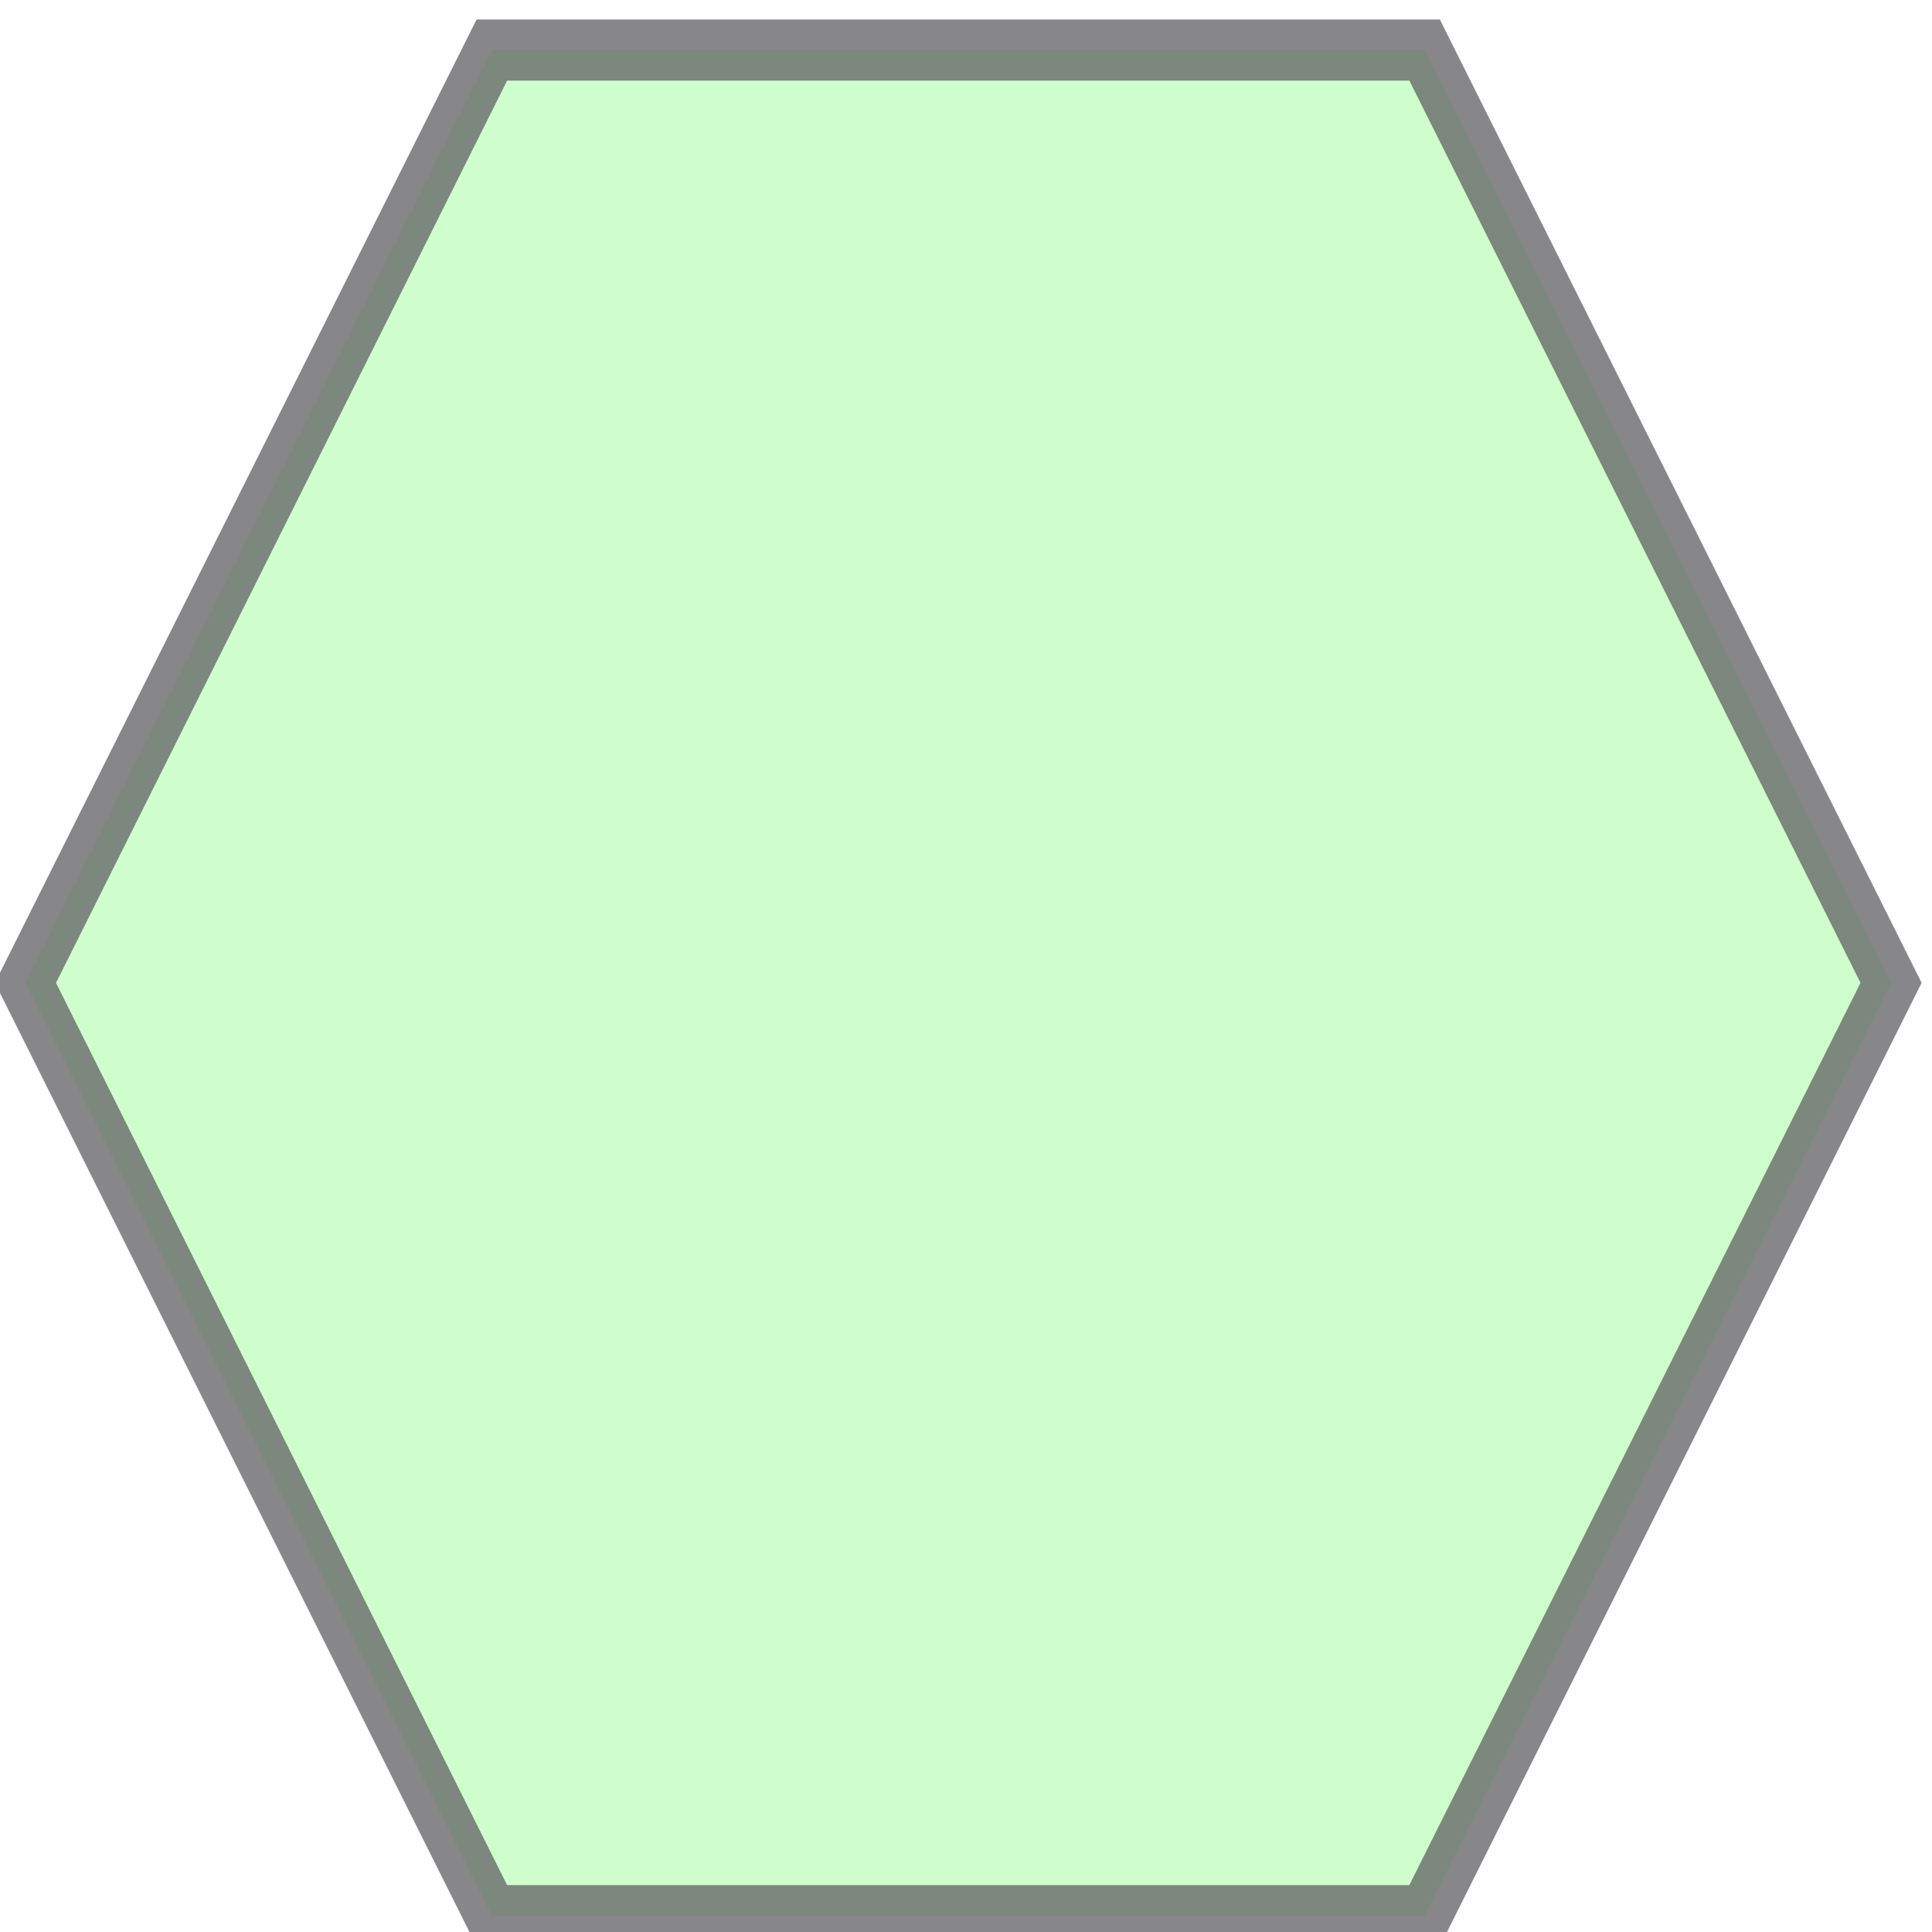
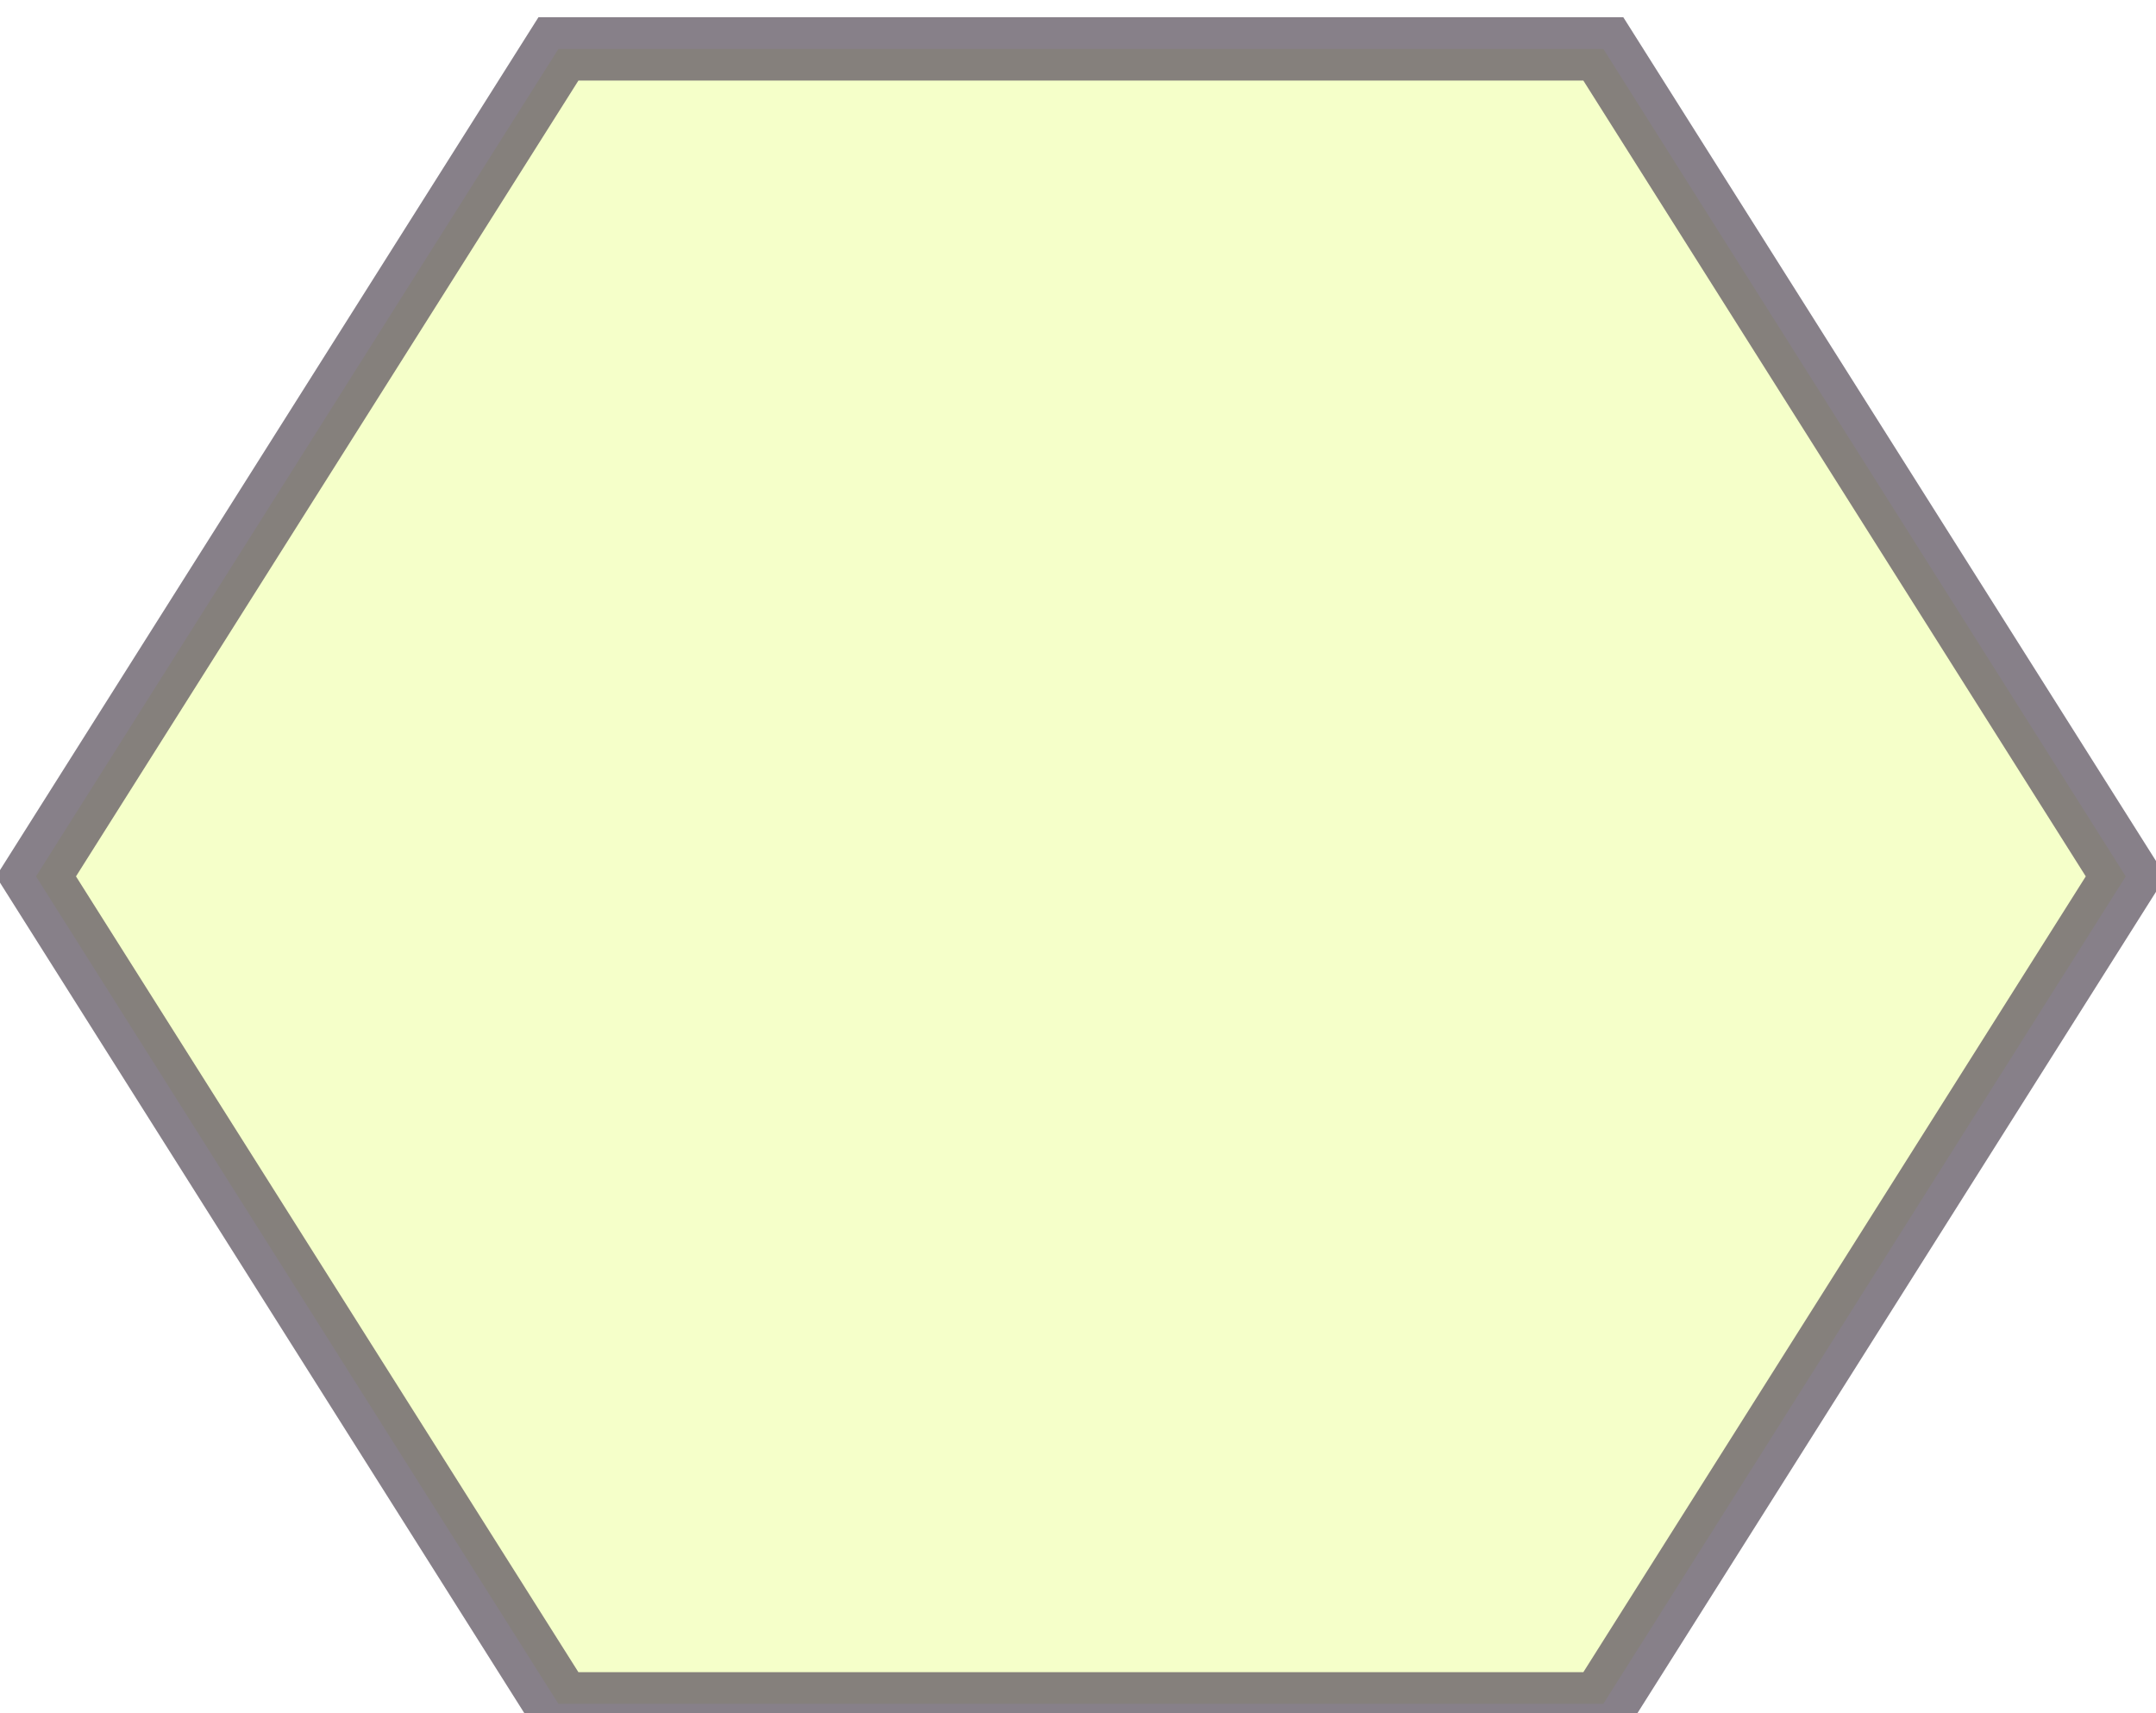
- <svg xmlns="http://www.w3.org/2000/svg" version="1.0" width="34" height="34" id="svg3238">
+ <svg xmlns="http://www.w3.org/2000/svg" version="1.0" width="34" height="27" id="svg3238">
  <defs id="defs3240" />
  <g id="layer1">
-     <path d="M 33.273,21.273 L 25.727,34.342 L 10.636,34.342 L 3.091,21.273 L 10.636,8.204 L 25.727,8.204 L 33.273,21.273 z" transform="matrix(1.087778,0,0,1.256057,-2.914139,-9.423385)" id="path3248" style="opacity:1;fill:#0bf700;fill-opacity:0.199;stroke:#626264;stroke-width:0.856;stroke-linecap:butt;stroke-miterlimit:4;stroke-dasharray:none;stroke-opacity:0.761" />
+     <path d="M -17.455,5.091 L -25,18.16 L -40.091,18.16 L -47.636,5.091 L -40.091,-7.978 L -25,-7.978 L -17.455,5.091 z" transform="matrix(1.091913,0,0,0.9983141,52.58228,8.735855)" id="path3796" style="opacity:1;fill:#cdff00;fill-opacity:0.214;stroke:#625964;stroke-width:1;stroke-linecap:butt;stroke-miterlimit:4;stroke-dasharray:none;stroke-opacity:0.761" />
  </g>
</svg>
